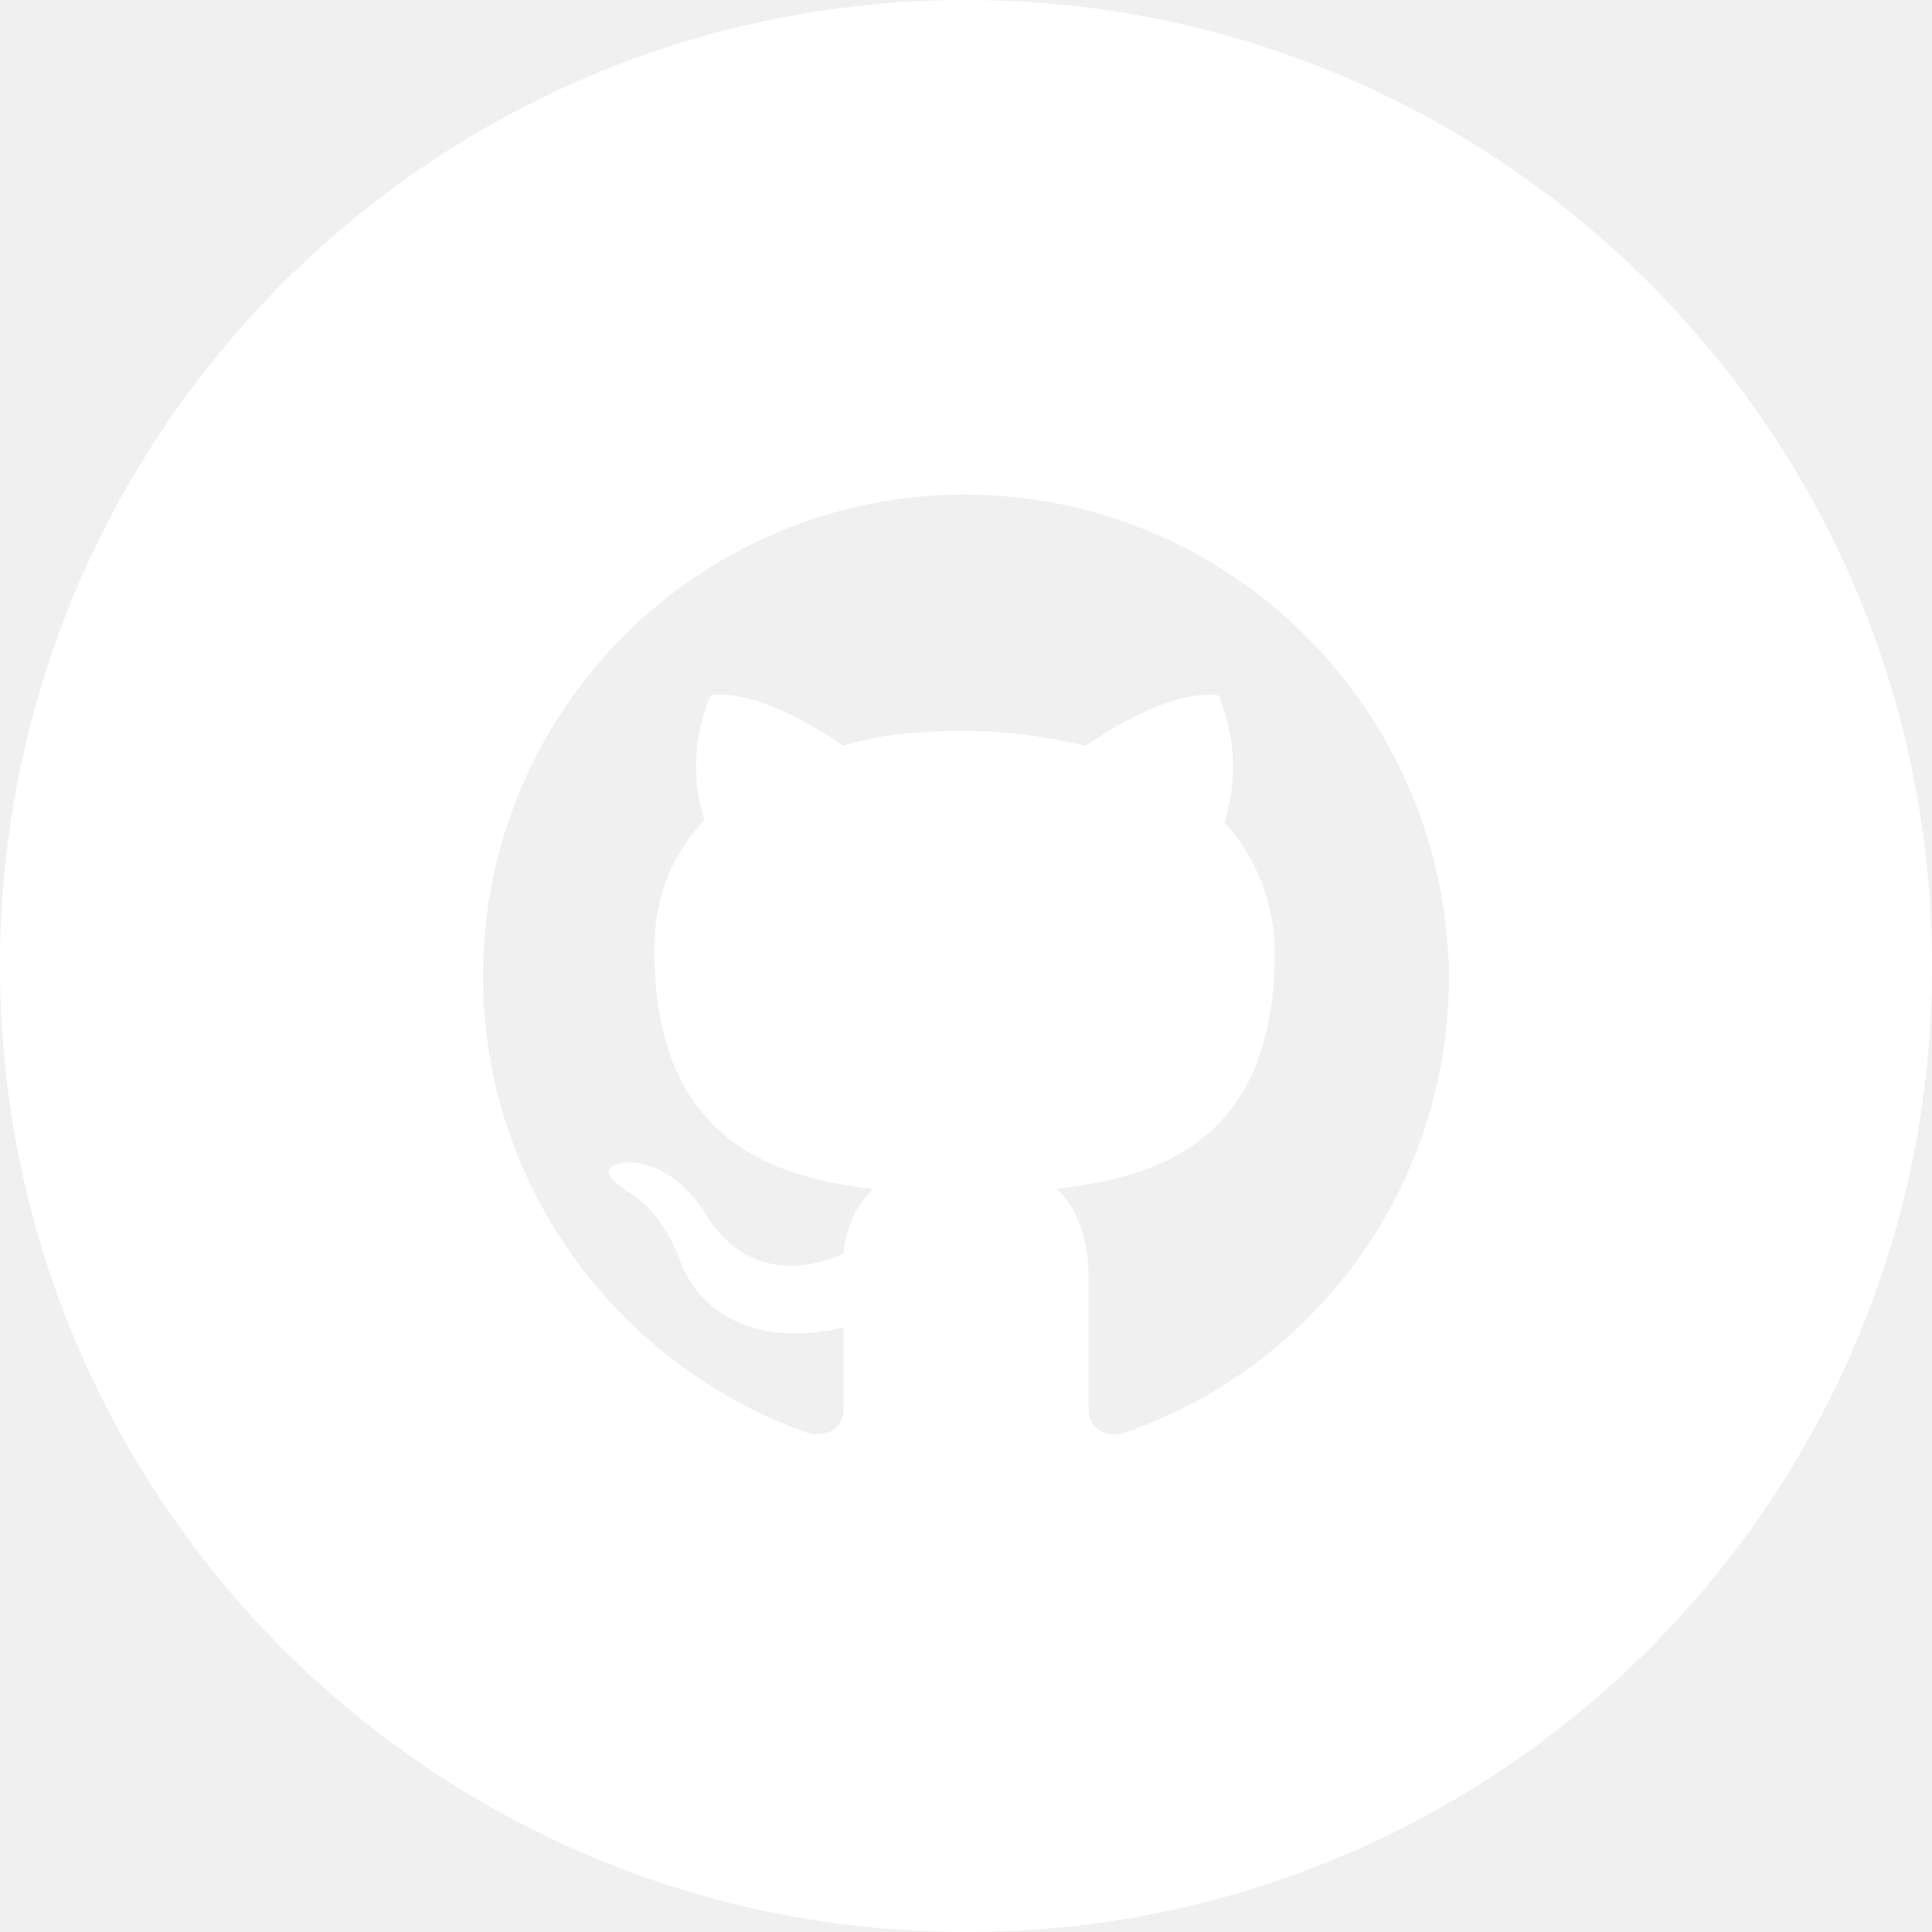
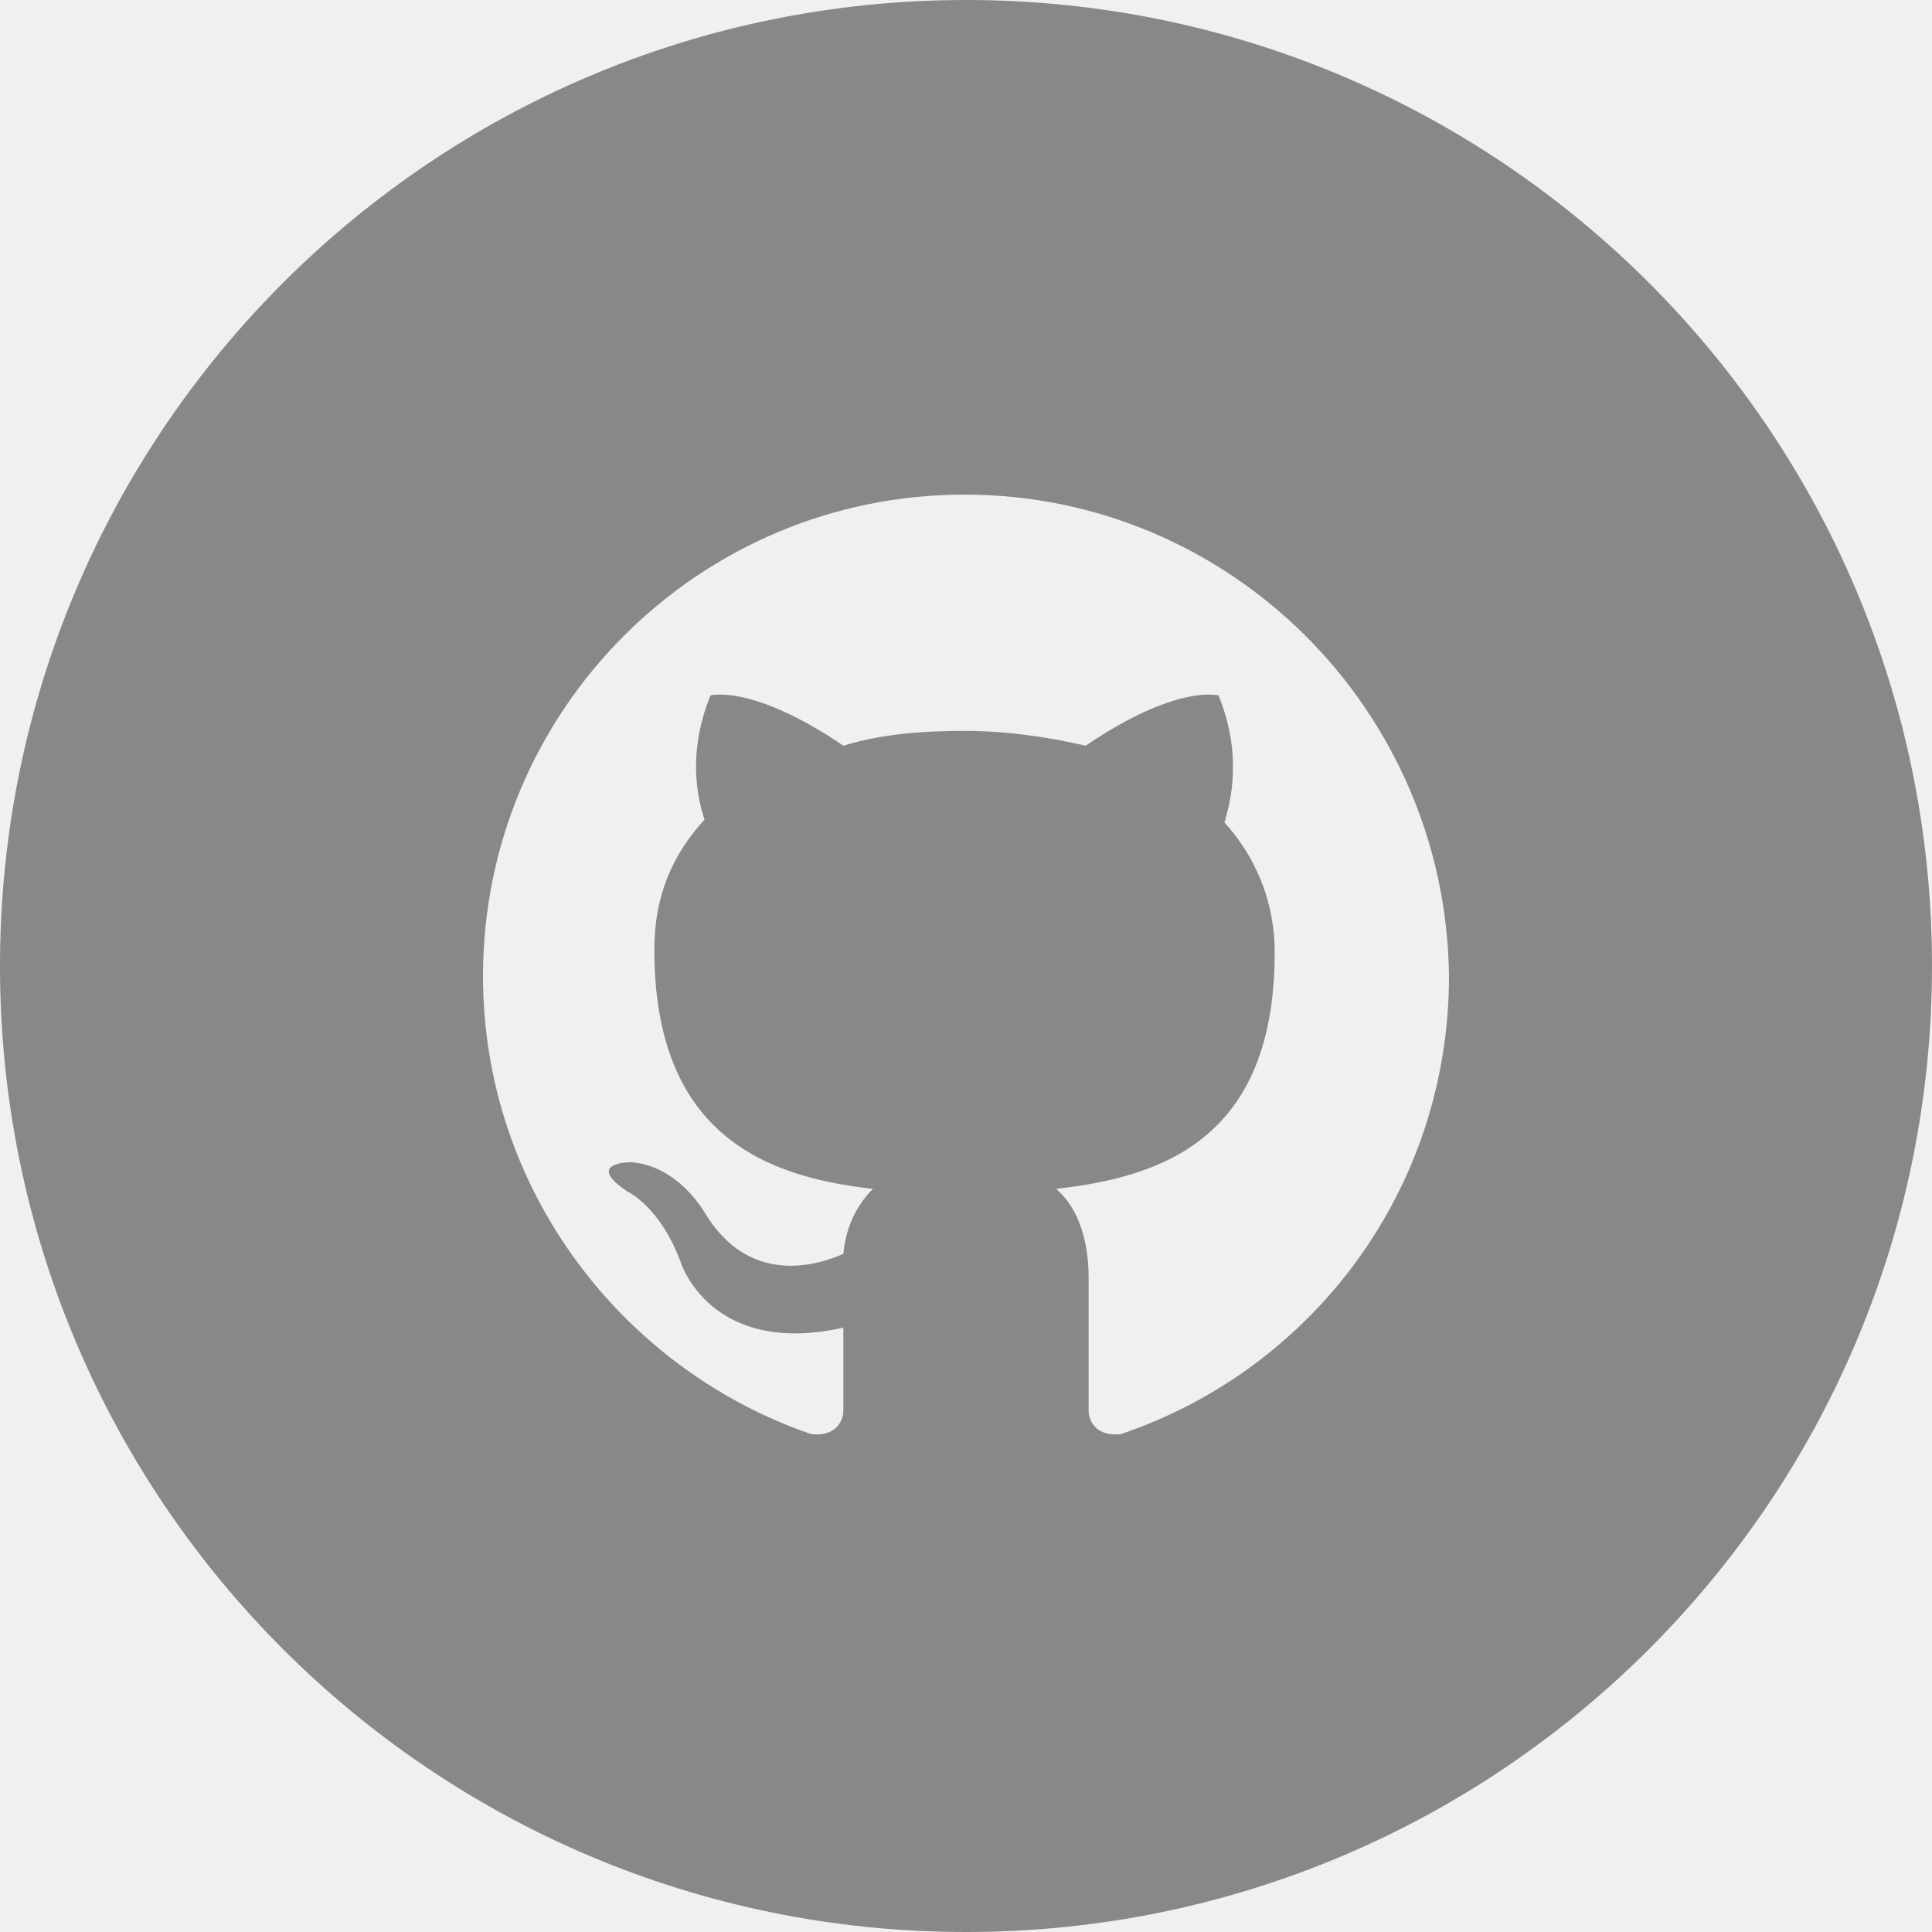
<svg xmlns="http://www.w3.org/2000/svg" width="32" height="32" viewBox="0 0 32 32" fill="none">
-   <path fill-rule="evenodd" clip-rule="evenodd" d="M0 16C0 7.163 7.163 0 16 0C24.837 0 32 7.163 32 16C32 24.837 24.837 32 16 32C7.163 32 0 24.837 0 16ZM8 16.168C8 11.764 11.572 8.192 15.976 8.192C20.379 8.192 23.951 11.764 24 16.168C24 19.691 21.749 22.675 18.569 23.752C18.177 23.801 18.031 23.556 18.031 23.36V21.158C18.031 20.424 17.786 19.935 17.492 19.691C19.254 19.495 21.113 18.859 21.113 15.776C21.113 14.895 20.771 14.161 20.281 13.623C20.285 13.608 20.291 13.588 20.297 13.566C20.372 13.295 20.589 12.511 20.183 11.519C20.183 11.519 19.498 11.323 17.982 12.351C17.346 12.204 16.66 12.106 15.976 12.106C15.29 12.106 14.605 12.155 13.969 12.351C12.453 11.323 11.768 11.519 11.768 11.519C11.335 12.576 11.611 13.398 11.667 13.566L11.67 13.574C11.132 14.161 10.838 14.846 10.838 15.727C10.838 18.81 12.697 19.495 14.459 19.691C14.263 19.886 14.018 20.229 13.969 20.767C13.529 20.963 12.404 21.305 11.67 20.082C11.67 20.082 11.229 19.299 10.447 19.25C10.447 19.25 9.664 19.25 10.398 19.739C10.398 19.739 10.936 19.984 11.278 20.914C11.278 20.914 11.768 22.48 13.969 21.99V23.36C13.969 23.556 13.823 23.801 13.431 23.752C10.3 22.675 8 19.691 8 16.168Z" fill="white" />
+   <path fill-rule="evenodd" clip-rule="evenodd" d="M0 16C0 7.163 7.163 0 16 0C24.837 0 32 7.163 32 16C32 24.837 24.837 32 16 32C7.163 32 0 24.837 0 16ZM8 16.168C8 11.764 11.572 8.192 15.976 8.192C20.379 8.192 23.951 11.764 24 16.168C24 19.691 21.749 22.675 18.569 23.752C18.177 23.801 18.031 23.556 18.031 23.36V21.158C18.031 20.424 17.786 19.935 17.492 19.691C19.254 19.495 21.113 18.859 21.113 15.776C21.113 14.895 20.771 14.161 20.281 13.623C20.285 13.608 20.291 13.588 20.297 13.566C20.372 13.295 20.589 12.511 20.183 11.519C20.183 11.519 19.498 11.323 17.982 12.351C17.346 12.204 16.66 12.106 15.976 12.106C15.29 12.106 14.605 12.155 13.969 12.351C12.453 11.323 11.768 11.519 11.768 11.519C11.335 12.576 11.611 13.398 11.667 13.566L11.67 13.574C11.132 14.161 10.838 14.846 10.838 15.727C10.838 18.81 12.697 19.495 14.459 19.691C14.263 19.886 14.018 20.229 13.969 20.767C13.529 20.963 12.404 21.305 11.67 20.082C11.67 20.082 11.229 19.299 10.447 19.25C10.447 19.25 9.664 19.25 10.398 19.739C10.398 19.739 10.936 19.984 11.278 20.914C11.278 20.914 11.768 22.48 13.969 21.99V23.36C13.969 23.556 13.823 23.801 13.431 23.752C10.3 22.675 8 19.691 8 16.168Z" fill="#888888" />
</svg>
